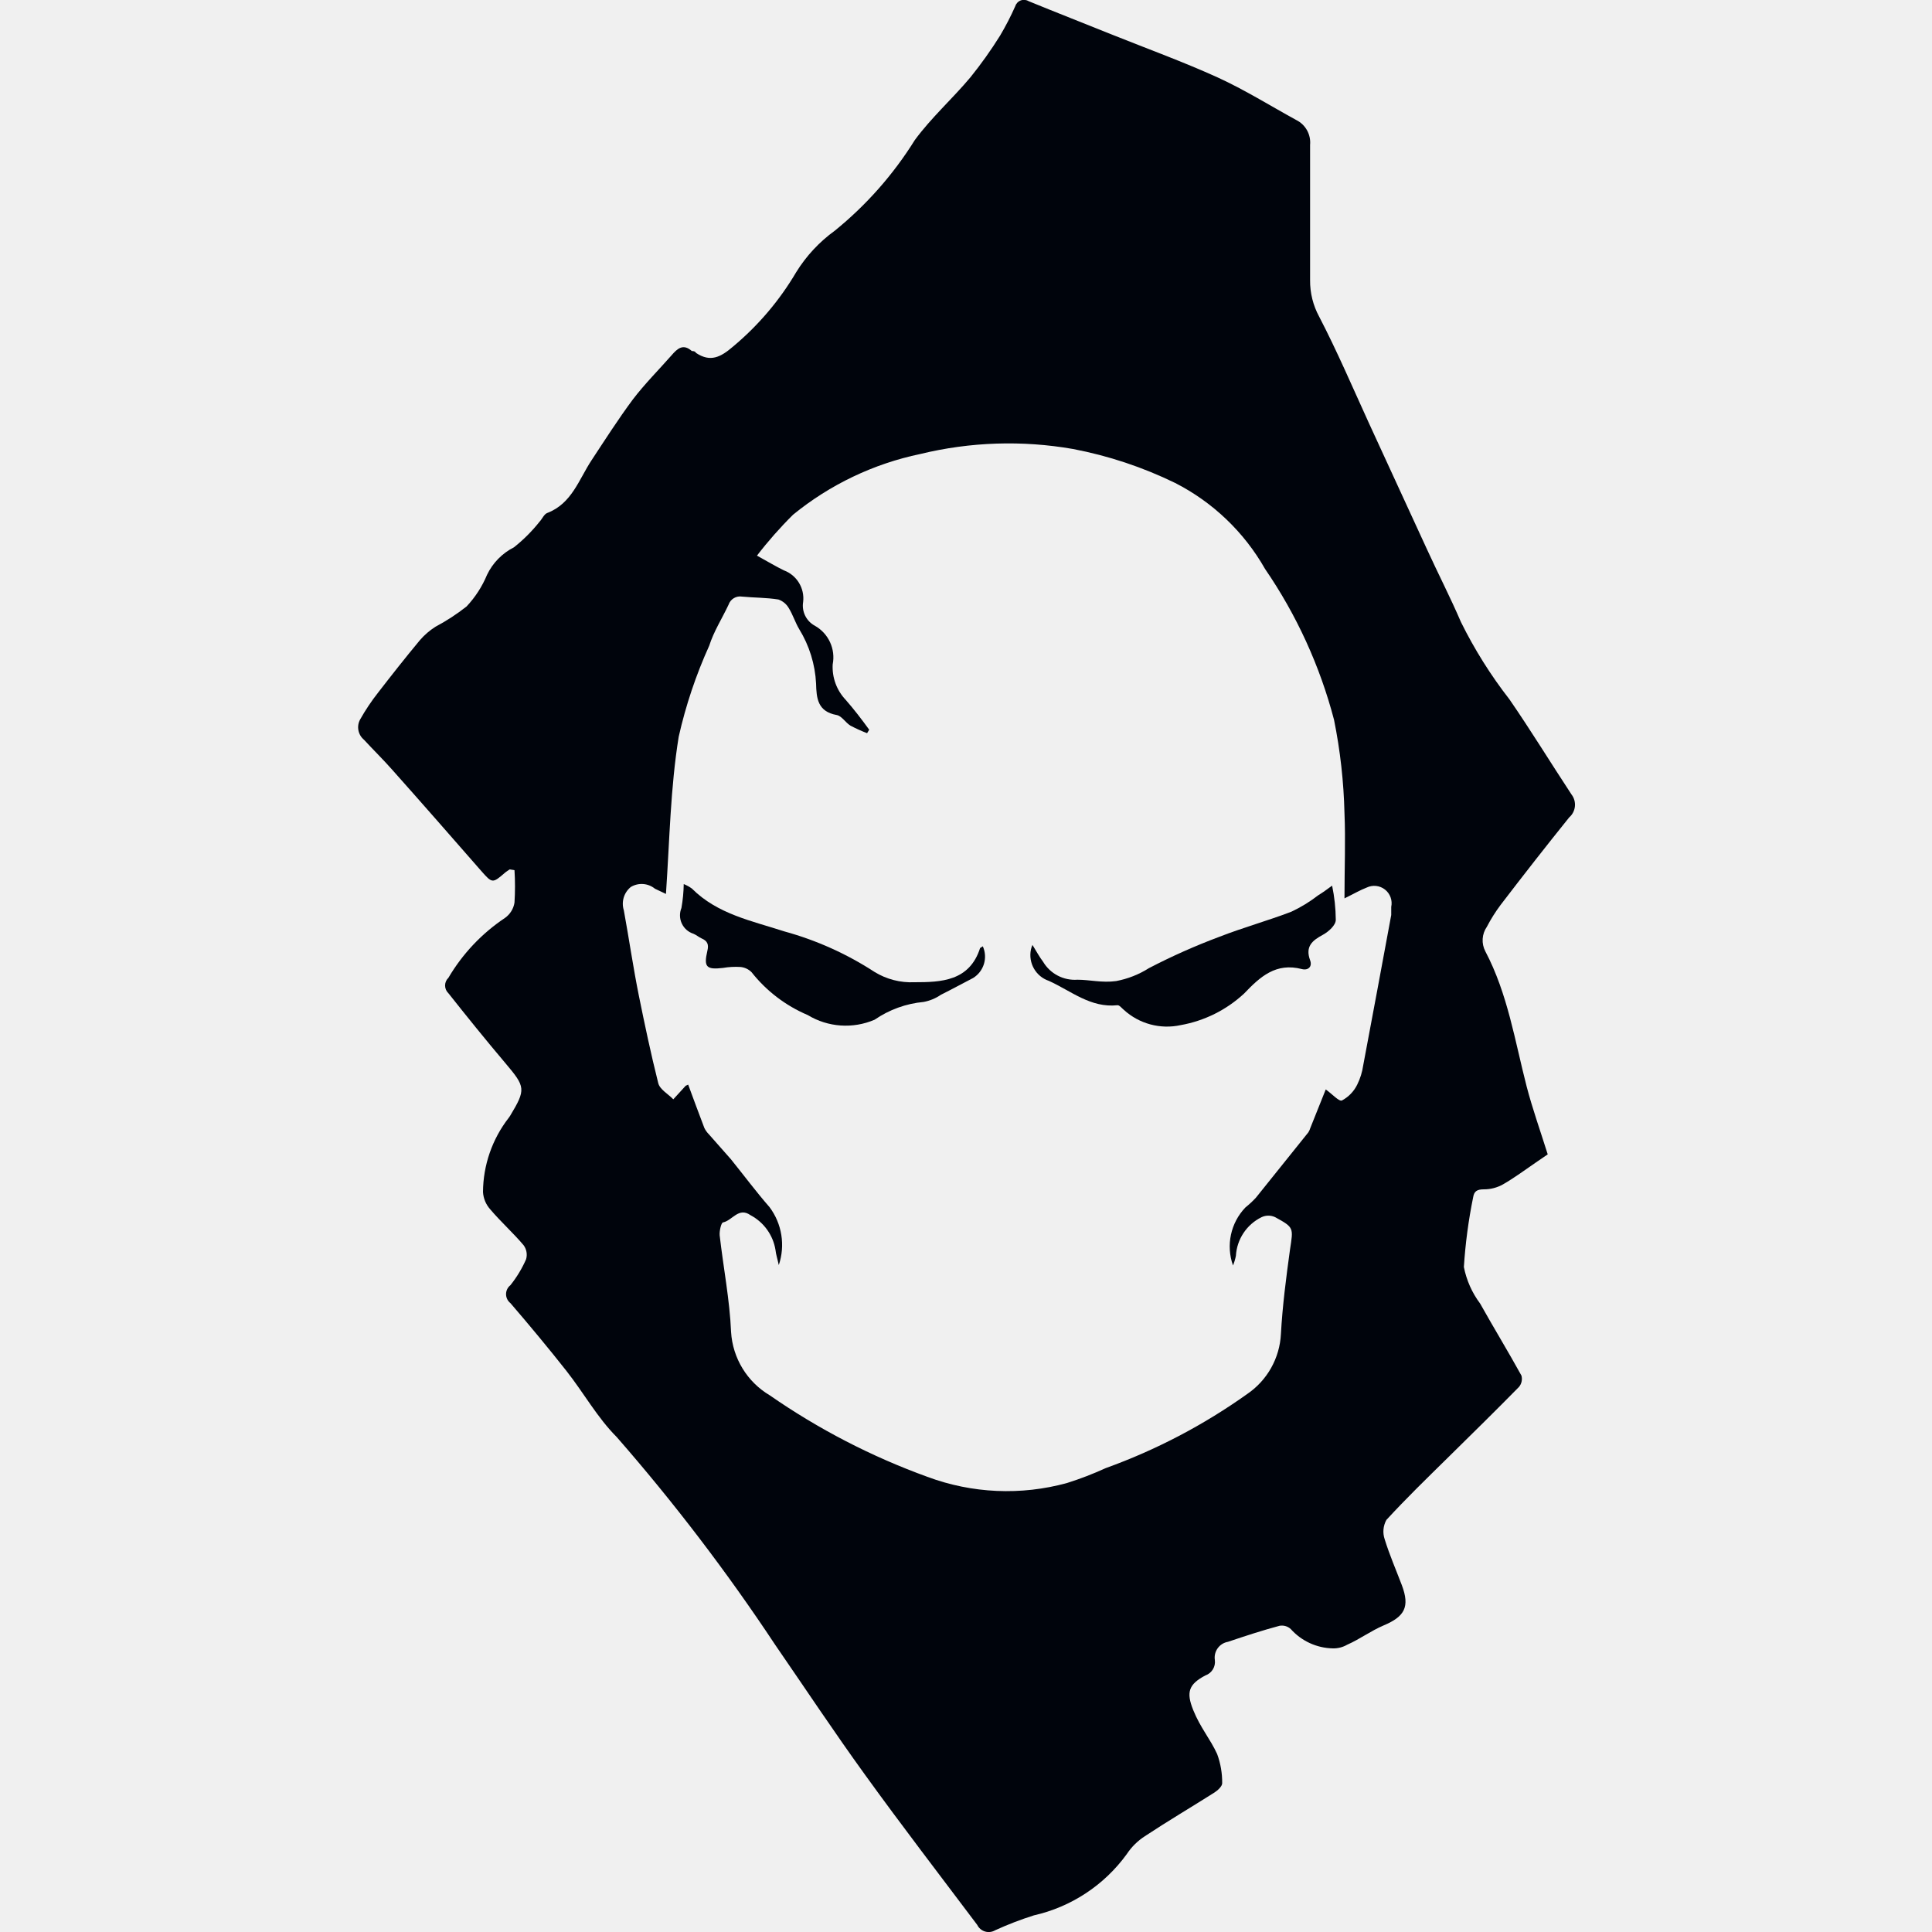
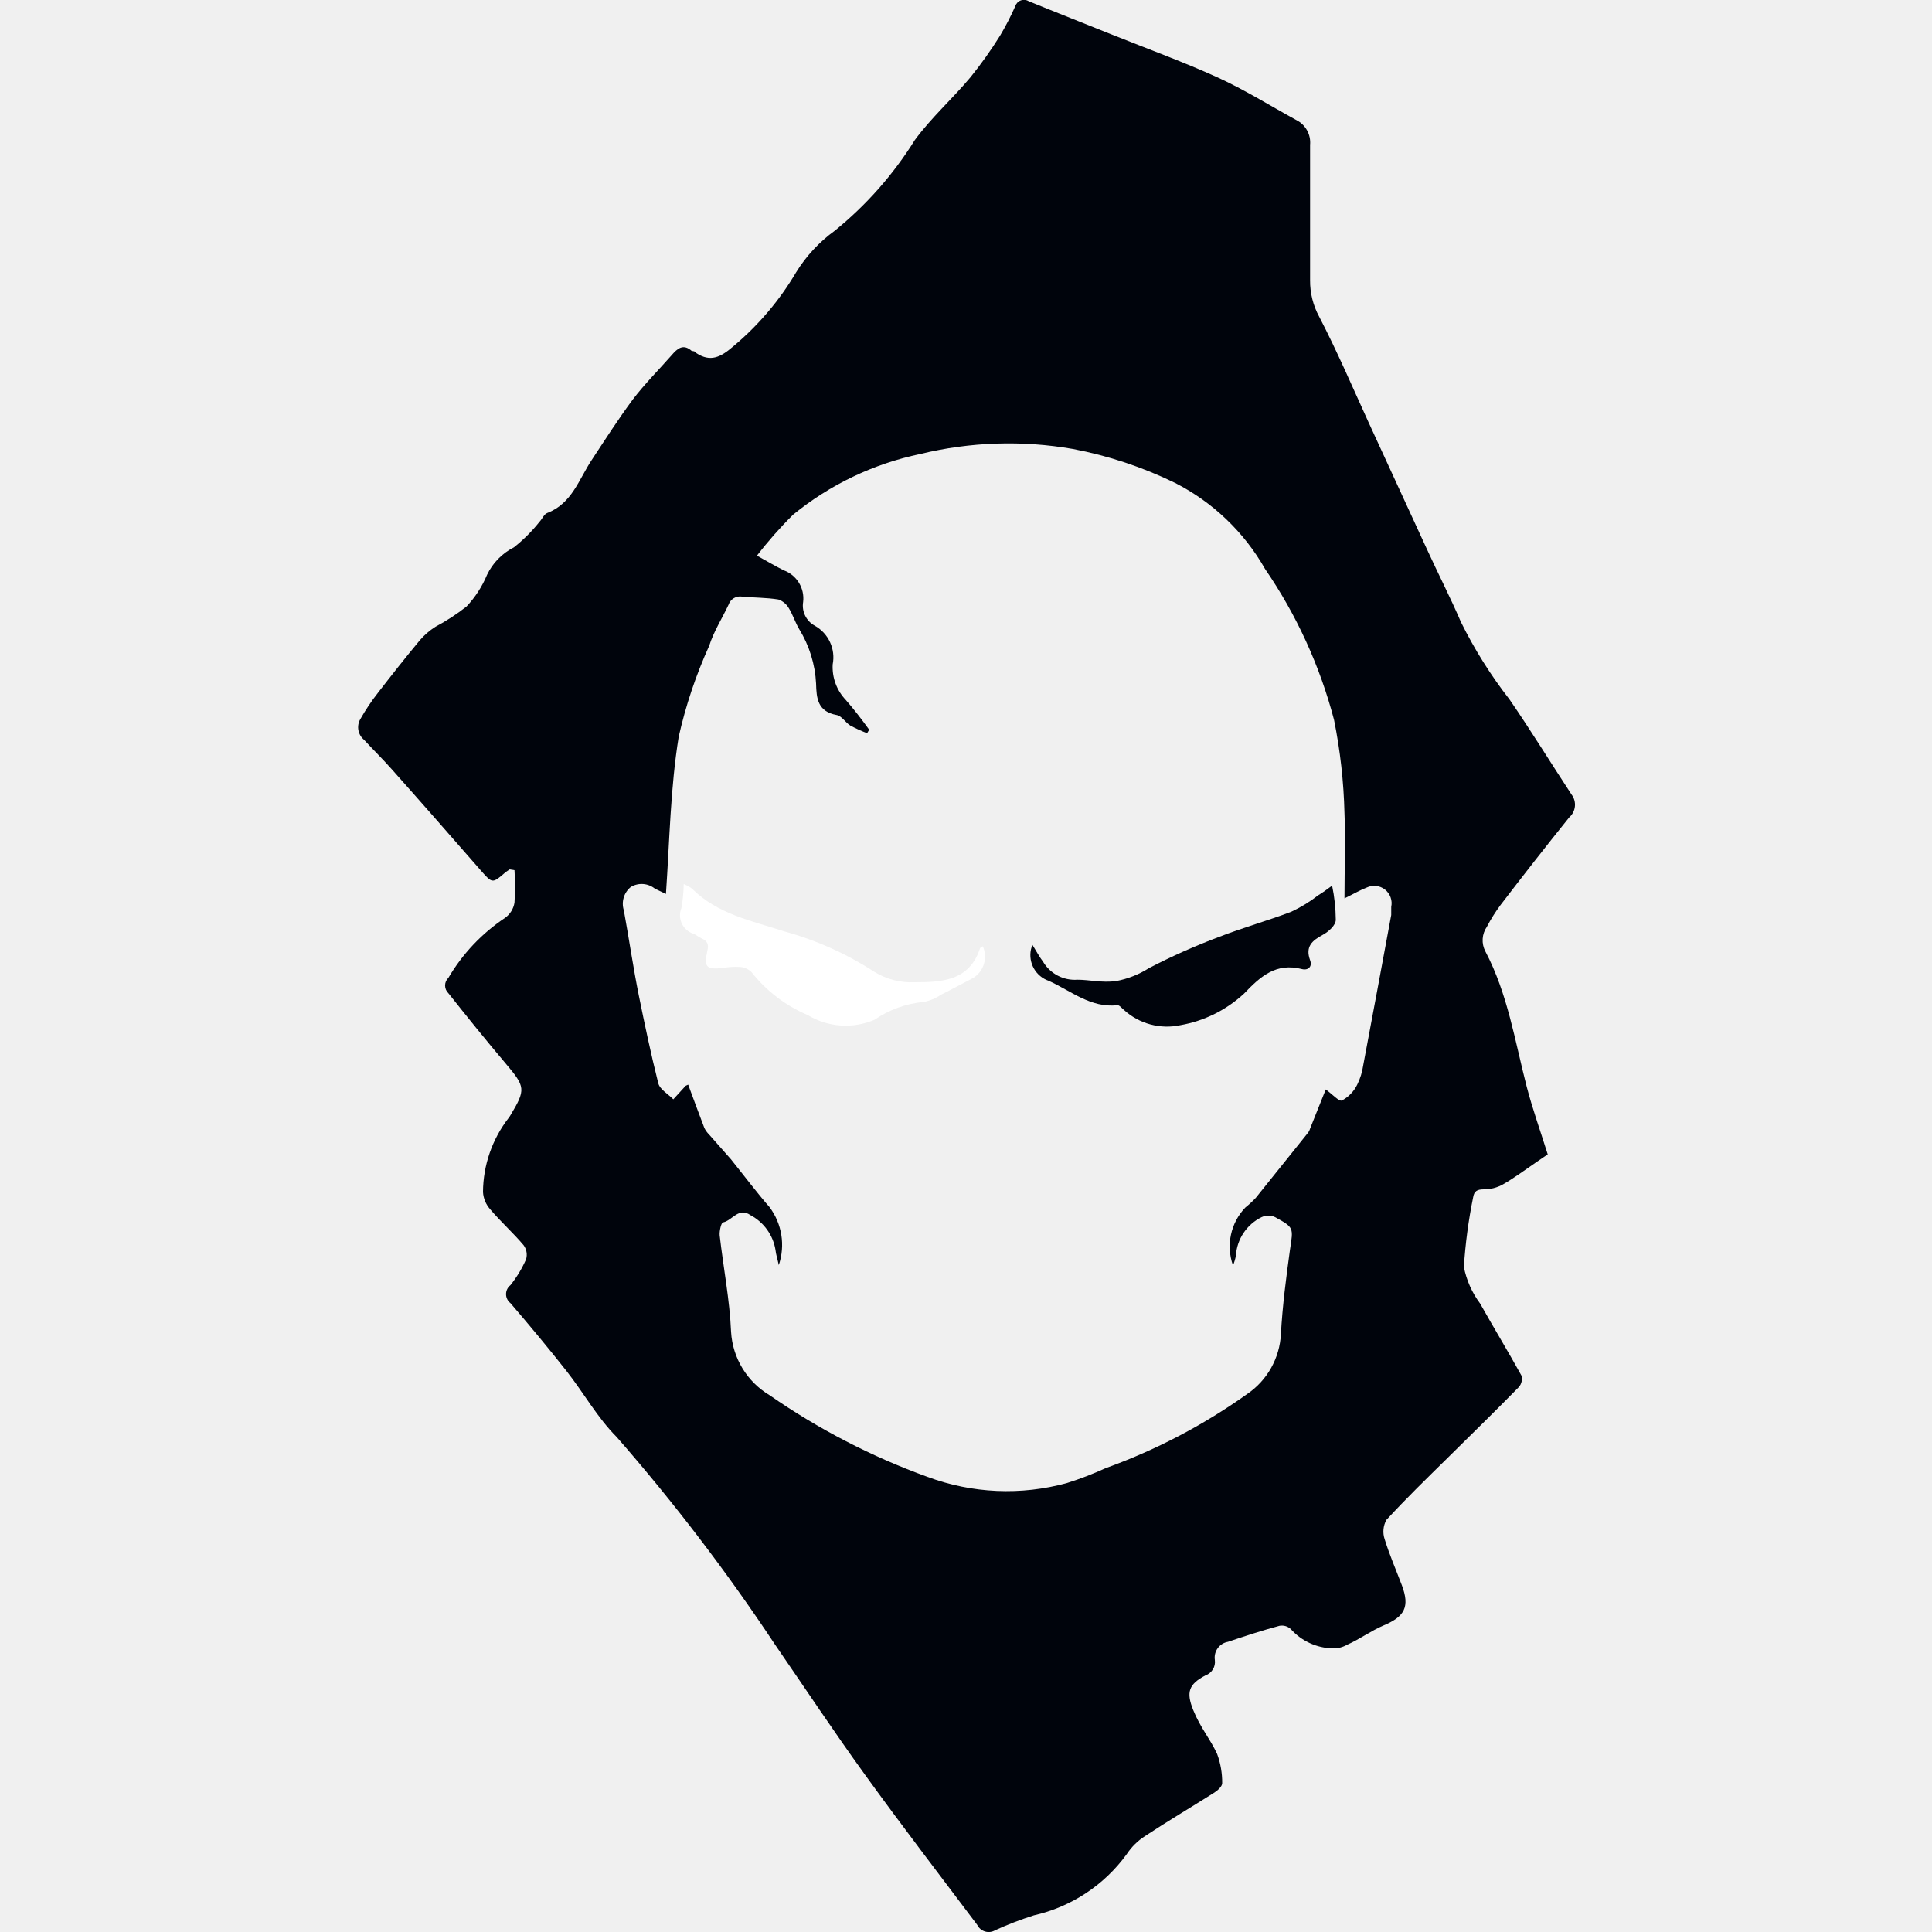
<svg xmlns="http://www.w3.org/2000/svg" viewBox="0 0 100 100">
  <path d="M26.38,45c-.08.06-.16.1-.24.17-.65.56-.66.56-1.24-.1-1.53-1.75-3.06-3.5-4.61-5.24-.46-.52-.95-1-1.45-1.54a.84.84,0,0,1-.2-1.05,10.86,10.86,0,0,1,.93-1.39c.71-.92,1.42-1.82,2.16-2.71a3.65,3.65,0,0,1,.81-.7,10.62,10.62,0,0,0,1.61-1.05,5.44,5.44,0,0,0,1.06-1.64,3.09,3.09,0,0,1,1.39-1.42A8.17,8.17,0,0,0,27.93,27c.14-.15.23-.39.4-.45,1.27-.49,1.63-1.73,2.29-2.73s1.38-2.13,2.14-3.15c.61-.8,1.33-1.52,2-2.28.3-.35.6-.62,1.05-.22.06,0,.16,0,.22.1.74.49,1.27.22,1.91-.33a14.77,14.77,0,0,0,3.27-3.85,7.55,7.55,0,0,1,2-2.15,18.92,18.92,0,0,0,4.14-4.69C48.2,6.09,49.31,5.1,50.23,4a22,22,0,0,0,1.53-2.15A14.45,14.45,0,0,0,52.55.32a.47.47,0,0,1,.69-.26c1.46.6,2.93,1.17,4.39,1.76,1.8.72,3.64,1.39,5.4,2.19,1.4.64,2.71,1.46,4.06,2.2a1.3,1.3,0,0,1,.72,1.29c0,2.31,0,4.63,0,7a3.87,3.87,0,0,0,.47,1.89c.93,1.79,1.73,3.66,2.57,5.5,1,2.17,2,4.35,3,6.52.58,1.27,1.22,2.51,1.77,3.79a23.36,23.36,0,0,0,2.51,4c1.11,1.61,2.13,3.28,3.21,4.92a.87.87,0,0,1-.12,1.19c-1.2,1.49-2.38,3-3.55,4.53a8.25,8.25,0,0,0-.71,1.13,1.23,1.23,0,0,0-.08,1.27c1.16,2.2,1.53,4.64,2.14,7,.3,1.15.7,2.27,1.09,3.51l-.6.41c-.57.39-1.12.8-1.71,1.14a2,2,0,0,1-1,.26c-.35,0-.5.1-.55.41a26.47,26.47,0,0,0-.48,3.61,4.65,4.65,0,0,0,.84,1.89c.7,1.25,1.45,2.48,2.14,3.73a.65.65,0,0,1-.13.59C77.43,73,76.23,74.18,75,75.39s-2.2,2.15-3.24,3.28a1.24,1.24,0,0,0-.09,1c.25.81.59,1.59.89,2.38.42,1.12.15,1.62-.94,2.08-.66.28-1.25.72-1.89,1a1.41,1.41,0,0,1-.74.19,3,3,0,0,1-2.18-1,.68.68,0,0,0-.58-.17c-.9.24-1.78.53-2.67.83a.83.83,0,0,0-.68.94.74.74,0,0,1-.49.8c-.87.46-1,.87-.63,1.79S62.64,90,63,90.79a4.24,4.24,0,0,1,.26,1.51c0,.16-.23.37-.4.48-1.2.76-2.42,1.48-3.6,2.26a3.21,3.21,0,0,0-.94.93,8.16,8.16,0,0,1-4.81,3.17,17.47,17.47,0,0,0-2,.77.66.66,0,0,1-.93-.28c-1.94-2.58-3.91-5.14-5.8-7.76-1.6-2.21-3.11-4.49-4.66-6.74a101.67,101.67,0,0,0-8.2-10.75c-1-1-1.71-2.29-2.6-3.42s-1.91-2.36-2.9-3.51a.59.59,0,0,1,0-.93,6.06,6.06,0,0,0,.81-1.34.83.83,0,0,0-.13-.73c-.55-.65-1.18-1.21-1.73-1.86A1.47,1.47,0,0,1,25,61.7a6.32,6.32,0,0,1,1.33-3.84l.07-.1c.83-1.38.8-1.5-.24-2.73s-2-2.42-2.95-3.62a.55.55,0,0,1,0-.8,9.54,9.54,0,0,1,2.93-3.1,1.2,1.2,0,0,0,.49-.79,13.43,13.43,0,0,0,0-1.68Zm8.09,1.27L33.9,46a1.09,1.09,0,0,0-1.25-.09,1.12,1.12,0,0,0-.36,1.21c.27,1.48.49,3,.78,4.43s.62,3,1,4.51c.08.33.51.56.78.84l.64-.7.13-.06c.28.75.55,1.5.84,2.25a1.27,1.27,0,0,0,.24.33L37.83,60c.67.83,1.31,1.69,2,2.48a3.26,3.26,0,0,1,.48,3c-.07-.33-.15-.56-.17-.78a2.49,2.49,0,0,0-1.29-1.8c-.62-.44-.94.27-1.42.37-.1,0-.2.45-.18.67.19,1.67.52,3.34.59,5a4.1,4.1,0,0,0,2,3.28A35.55,35.55,0,0,0,48,76.44a11.77,11.77,0,0,0,7.23.32,17.38,17.38,0,0,0,2-.77,30.34,30.34,0,0,0,7.33-3.84,4,4,0,0,0,1.74-3.1c.08-1.46.27-2.92.47-4.37.17-1.13.22-1.14-.77-1.68a.82.82,0,0,0-.7,0,2.38,2.38,0,0,0-1.33,2,2.69,2.69,0,0,1-.15.5,2.92,2.92,0,0,1,.64-3A5.22,5.22,0,0,0,65,62l2.72-3.39a.88.88,0,0,0,.1-.22l.8-2c.33.23.69.64.84.57a1.85,1.85,0,0,0,.79-.82,3.3,3.3,0,0,0,.31-1q.73-3.88,1.45-7.78c0-.14,0-.28,0-.42a.9.9,0,0,0-1.27-1c-.34.13-.66.32-1.15.56,0-1.58.06-3,0-4.41a27.69,27.69,0,0,0-.54-4.83,25,25,0,0,0-3.57-7.81A11.22,11.22,0,0,0,60.83,25a21.09,21.09,0,0,0-5.29-1.76,19.35,19.35,0,0,0-7.91.26,15.4,15.4,0,0,0-6.58,3.14,20.9,20.9,0,0,0-1.87,2.12c.58.32,1,.57,1.39.76a1.55,1.55,0,0,1,1,1.64,1.18,1.18,0,0,0,.61,1.23,1.88,1.88,0,0,1,.92,2,2.46,2.46,0,0,0,.67,1.83c.43.49.82,1,1.22,1.55l-.11.18a8.36,8.36,0,0,1-.86-.39c-.26-.16-.45-.5-.71-.55-1-.18-1.05-.88-1.07-1.63a5.94,5.94,0,0,0-.87-2.81c-.21-.35-.33-.75-.54-1.09a1,1,0,0,0-.54-.45c-.62-.1-1.25-.09-1.88-.15a.63.63,0,0,0-.7.42c-.34.72-.77,1.39-1,2.12a24.38,24.38,0,0,0-1.58,4.71C34.7,40.78,34.66,43.48,34.47,46.26Z" style="fill:#00040c" />
  <path d="M53.44,48.91c.21.34.36.62.55.87a1.91,1.91,0,0,0,1.78.93c.63,0,1.27.17,2,.07a4.84,4.84,0,0,0,1.7-.67,32.81,32.81,0,0,1,3.64-1.62c1.23-.48,2.5-.83,3.73-1.3a7.4,7.4,0,0,0,1.39-.85c.23-.14.45-.3.72-.5a9.06,9.06,0,0,1,.19,1.77c0,.28-.37.61-.66.77-.56.3-.93.61-.67,1.32.13.34-.11.54-.42.46-1.35-.35-2.16.39-3,1.27a6.5,6.5,0,0,1-3.28,1.63,3.31,3.31,0,0,1-2.94-.79c-.11-.09-.23-.25-.33-.24-1.39.15-2.4-.74-3.55-1.26a1.41,1.41,0,0,1-.93-1.62A1.21,1.21,0,0,1,53.44,48.91Z" style="fill:#00040c" />
-   <path d="M35.39,45.76a1.91,1.91,0,0,1,.42.23c1.33,1.33,3.1,1.67,4.79,2.22a16.62,16.62,0,0,1,4.67,2.1,3.63,3.63,0,0,0,2.06.53c1.38,0,2.85-.05,3.4-1.77,0,0,.09-.06.14-.09a1.3,1.3,0,0,1-.5,1.64c-.56.29-1.11.59-1.67.87a2.35,2.35,0,0,1-.89.37,5.35,5.35,0,0,0-2.54.92,3.79,3.79,0,0,1-3.46-.24,7.37,7.37,0,0,1-2.91-2.22.93.93,0,0,0-.58-.27,3.92,3.92,0,0,0-.9.05c-.86.1-1-.05-.81-.87.09-.36,0-.53-.3-.66-.15-.07-.27-.18-.42-.24A1,1,0,0,1,35.27,47,7.78,7.78,0,0,0,35.39,45.76Z" style="fill:#00040c" />
+   <path d="M35.39,45.76a1.91,1.91,0,0,1,.42.23c1.33,1.33,3.1,1.67,4.79,2.22a16.62,16.62,0,0,1,4.67,2.1,3.63,3.63,0,0,0,2.06.53c1.38,0,2.85-.05,3.4-1.77,0,0,.09-.06.14-.09a1.3,1.3,0,0,1-.5,1.64c-.56.29-1.11.59-1.67.87a2.35,2.35,0,0,1-.89.37,5.35,5.35,0,0,0-2.54.92,3.79,3.79,0,0,1-3.46-.24,7.37,7.37,0,0,1-2.91-2.22.93.93,0,0,0-.58-.27,3.92,3.92,0,0,0-.9.05c-.86.1-1-.05-.81-.87.09-.36,0-.53-.3-.66-.15-.07-.27-.18-.42-.24A1,1,0,0,1,35.27,47,7.78,7.78,0,0,0,35.39,45.76Z" style="fill:#FFFFFF" />
</svg>
